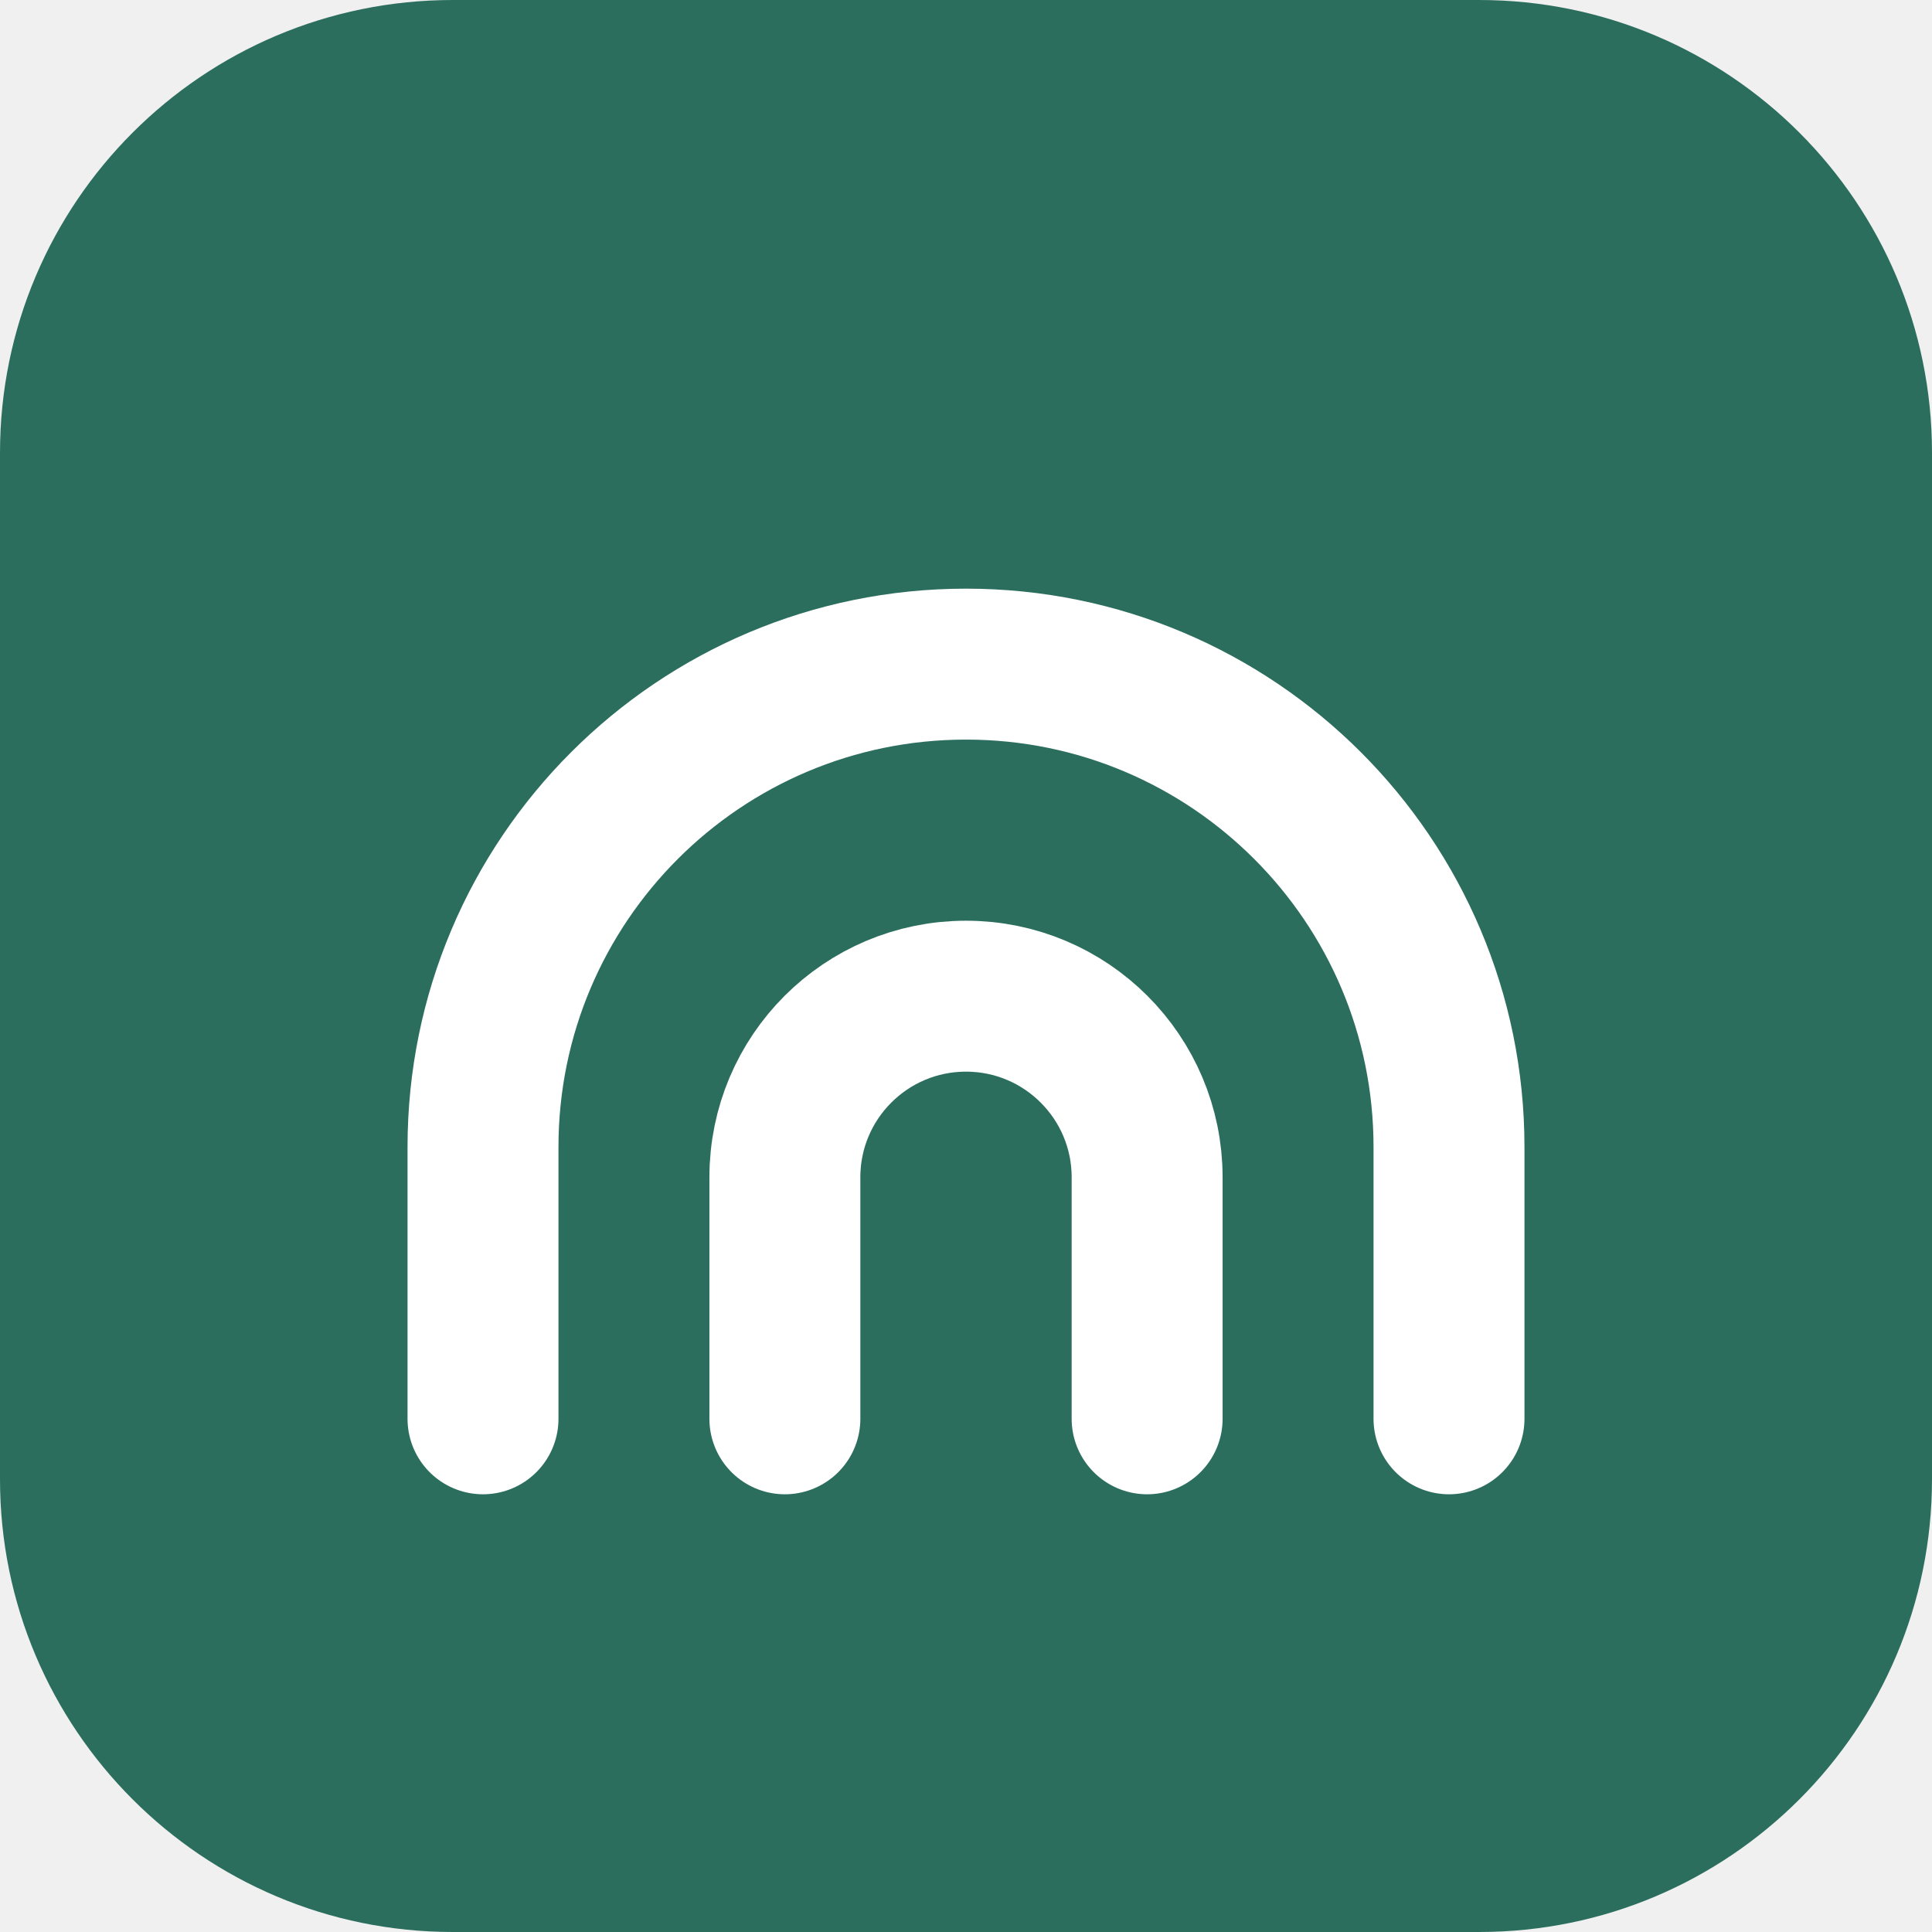
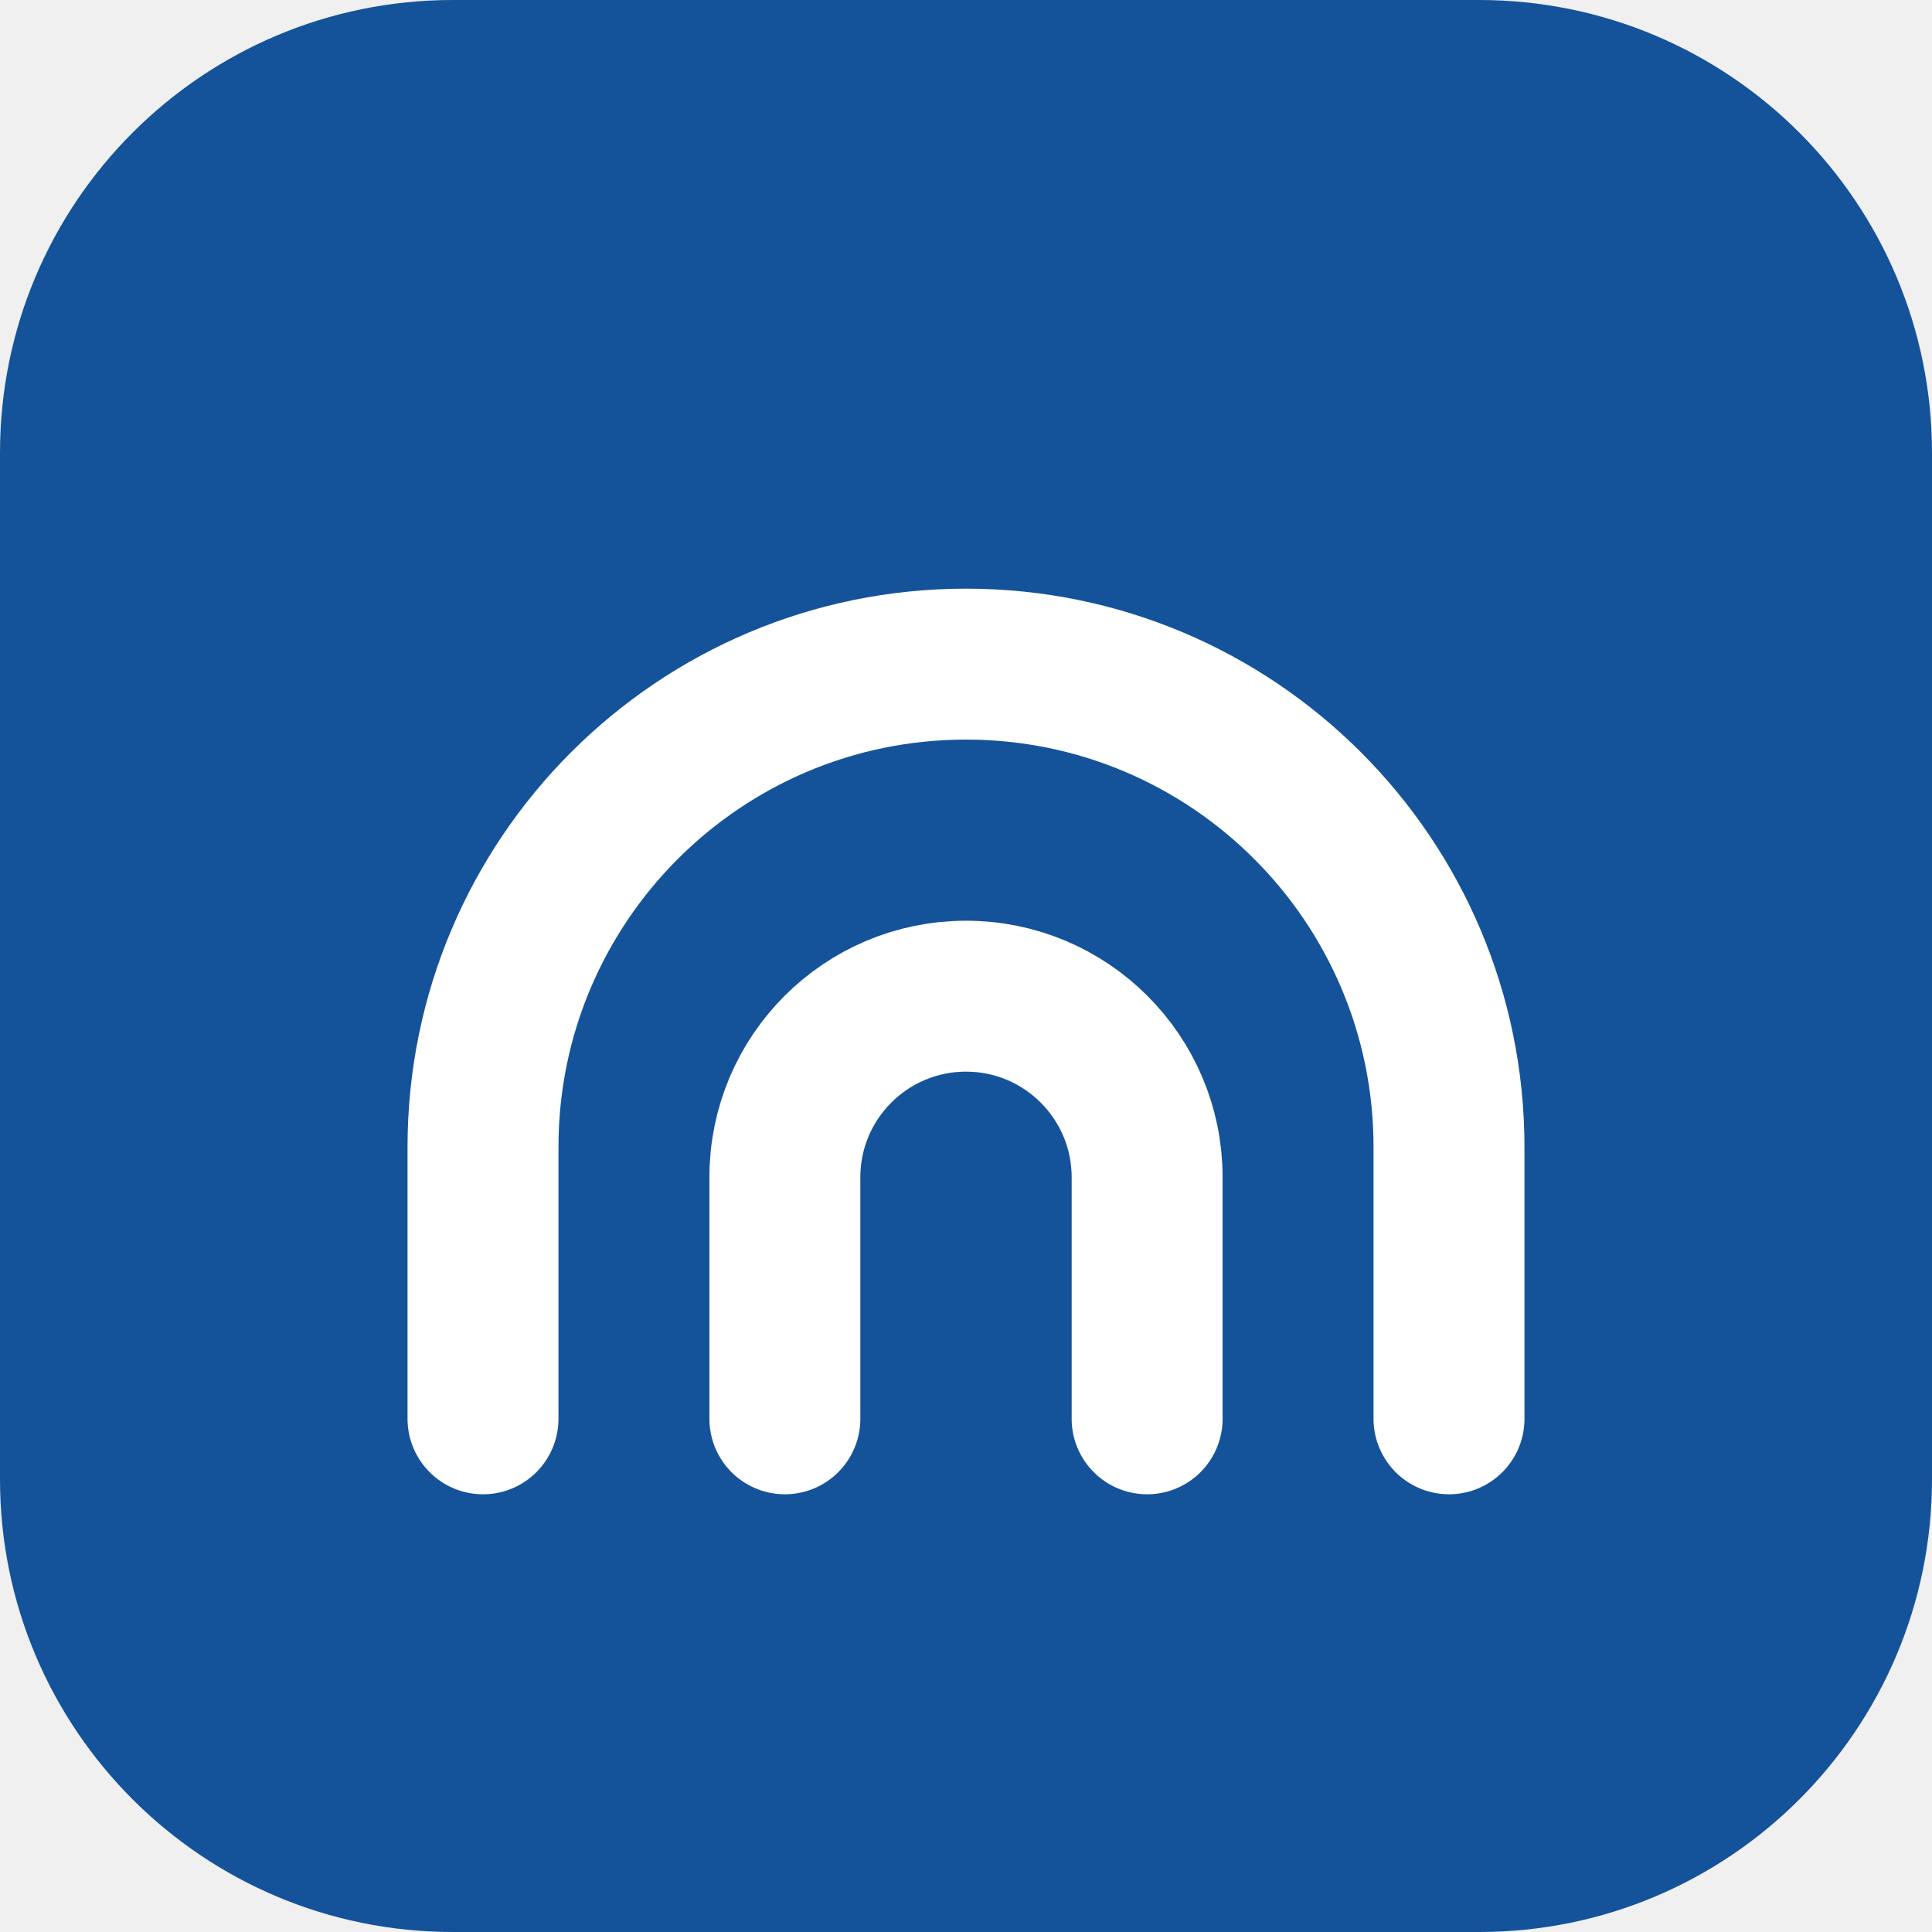
<svg xmlns="http://www.w3.org/2000/svg" viewBox="0 0 64 64" width="64" height="64" role="img" aria-label="AccessBridge">
-   <rect width="64" height="64" rx="15" fill="#2c6e5e" />
+   <rect width="64" height="64" rx="15" fill="#14539a" />
  <path d="M16 47v-9a16 16 0 0 1 32 0v9" fill="none" stroke="#ffffff" stroke-width="5" stroke-linecap="round" />
  <path d="M26 47v-8a6 6 0 0 1 12 0v8" fill="none" stroke="#ffffff" stroke-width="5" stroke-linecap="round" />
</svg>
